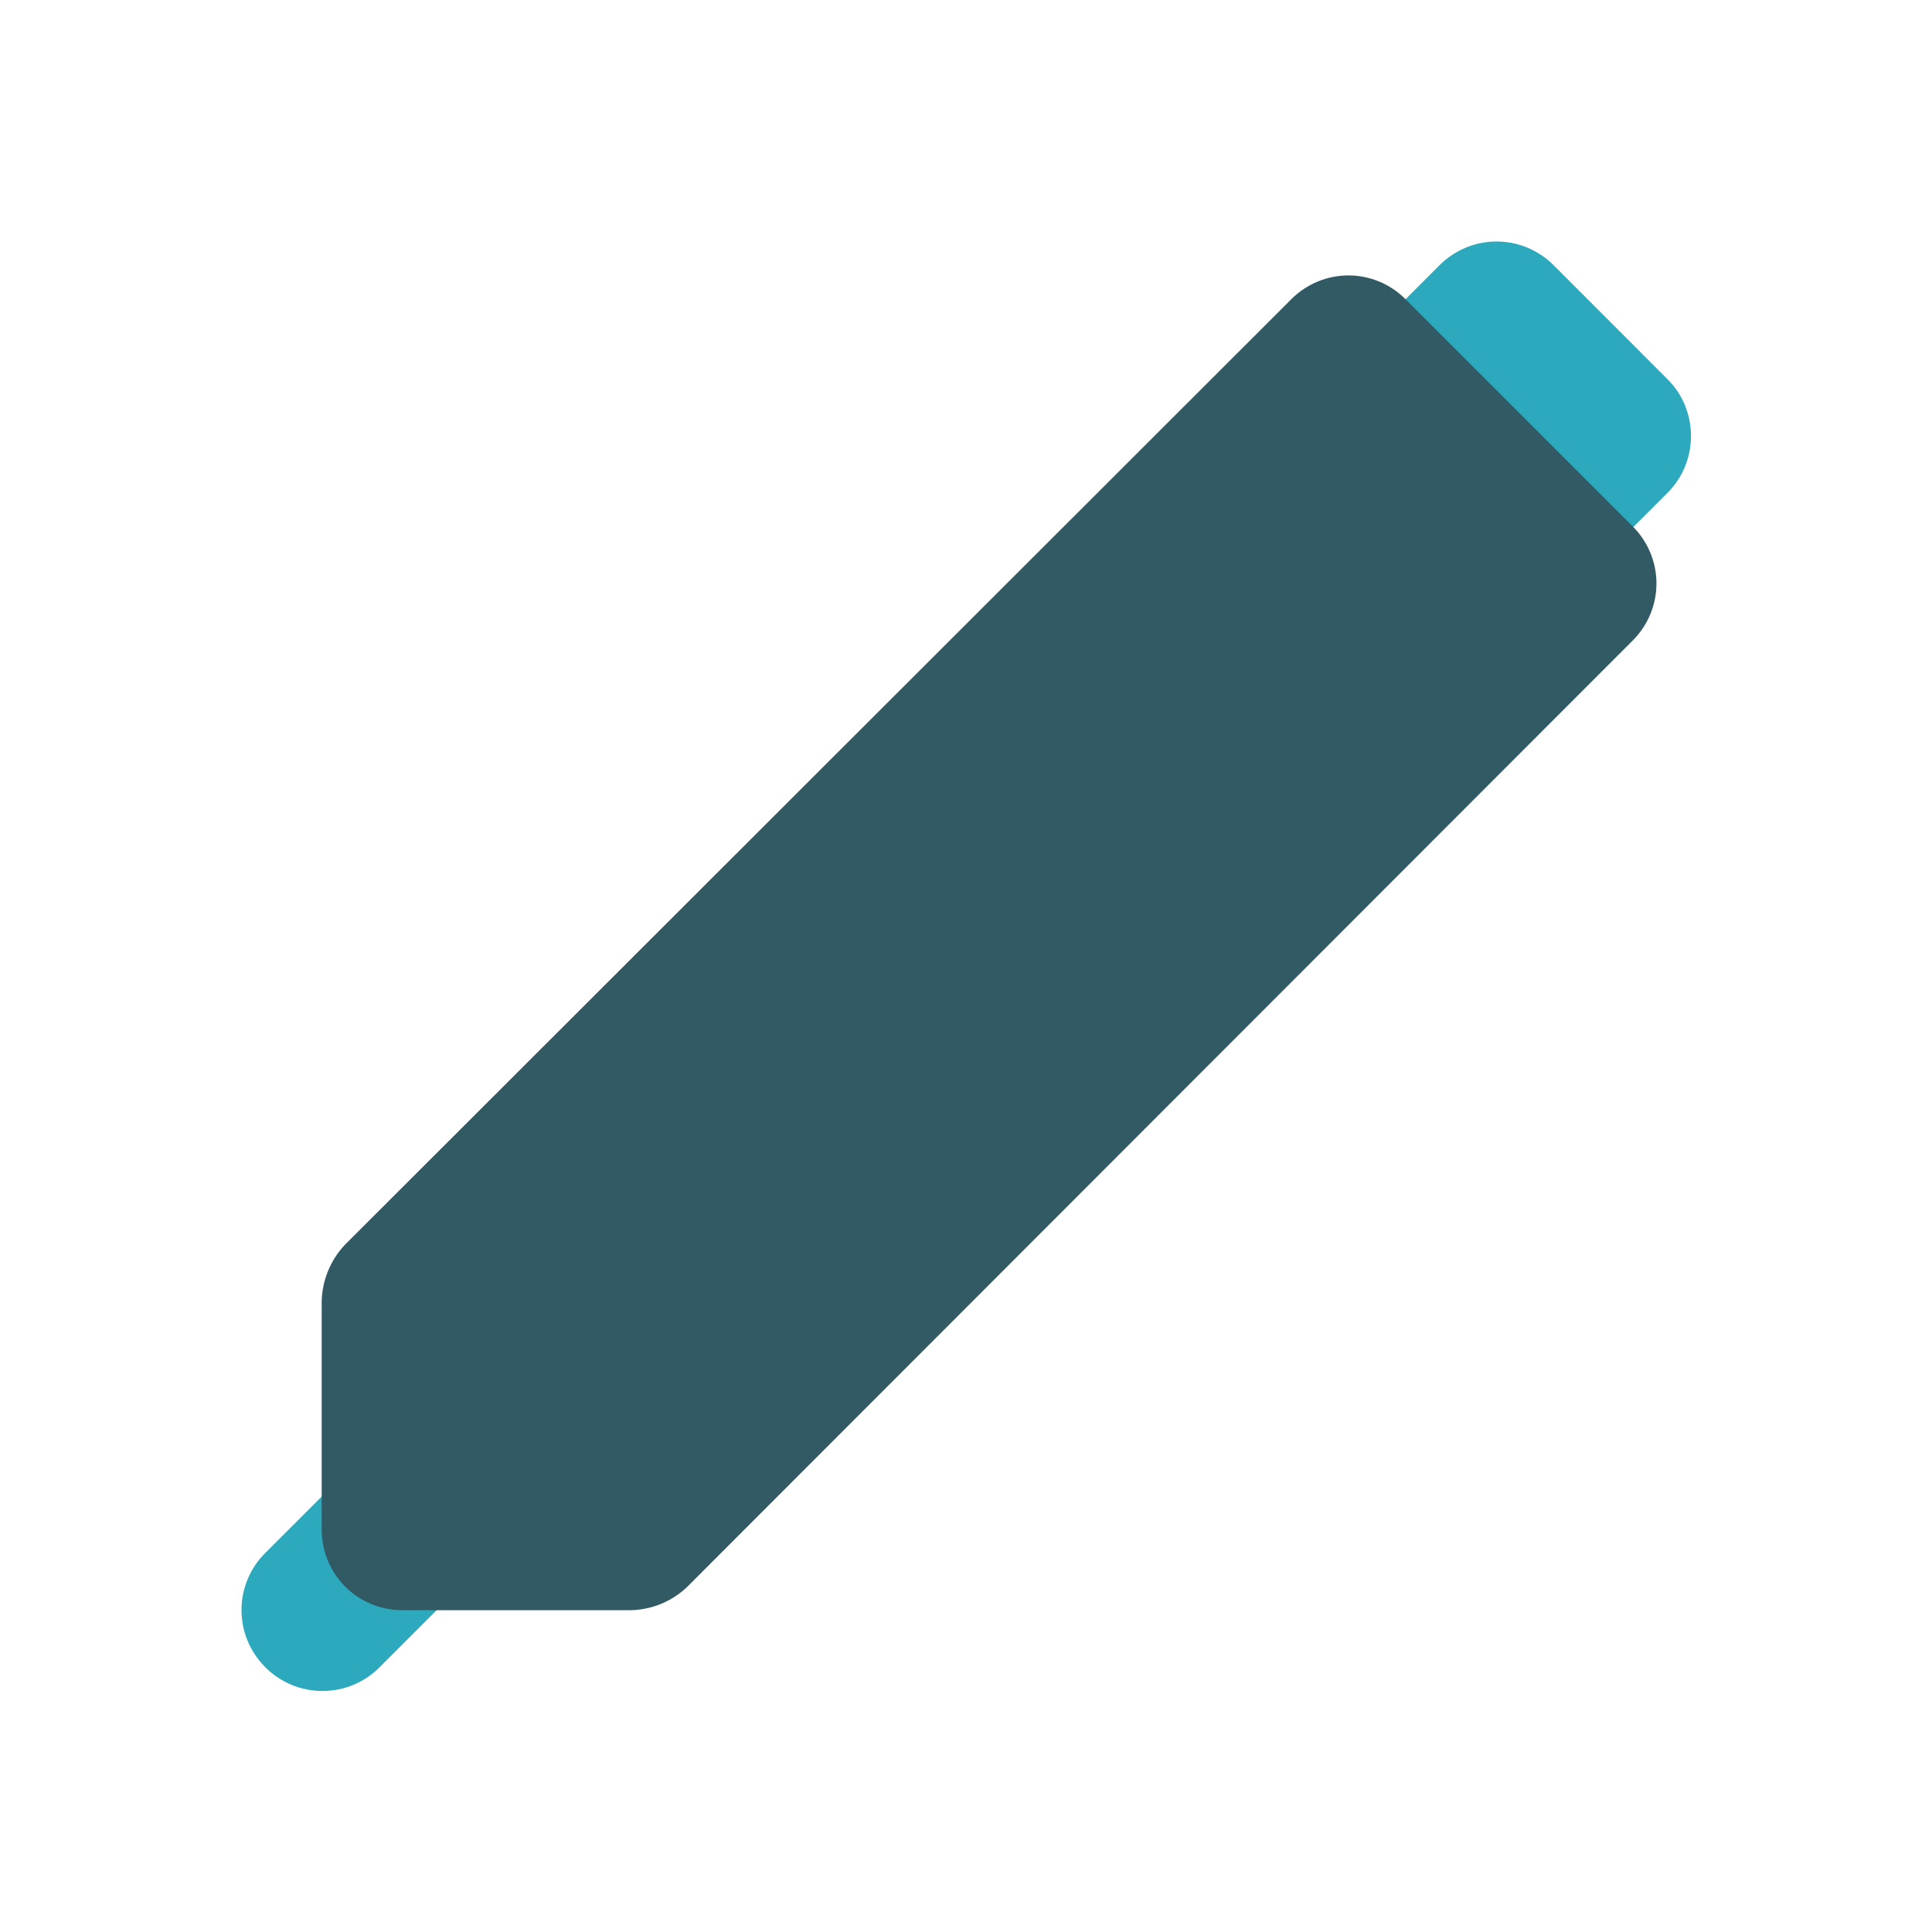
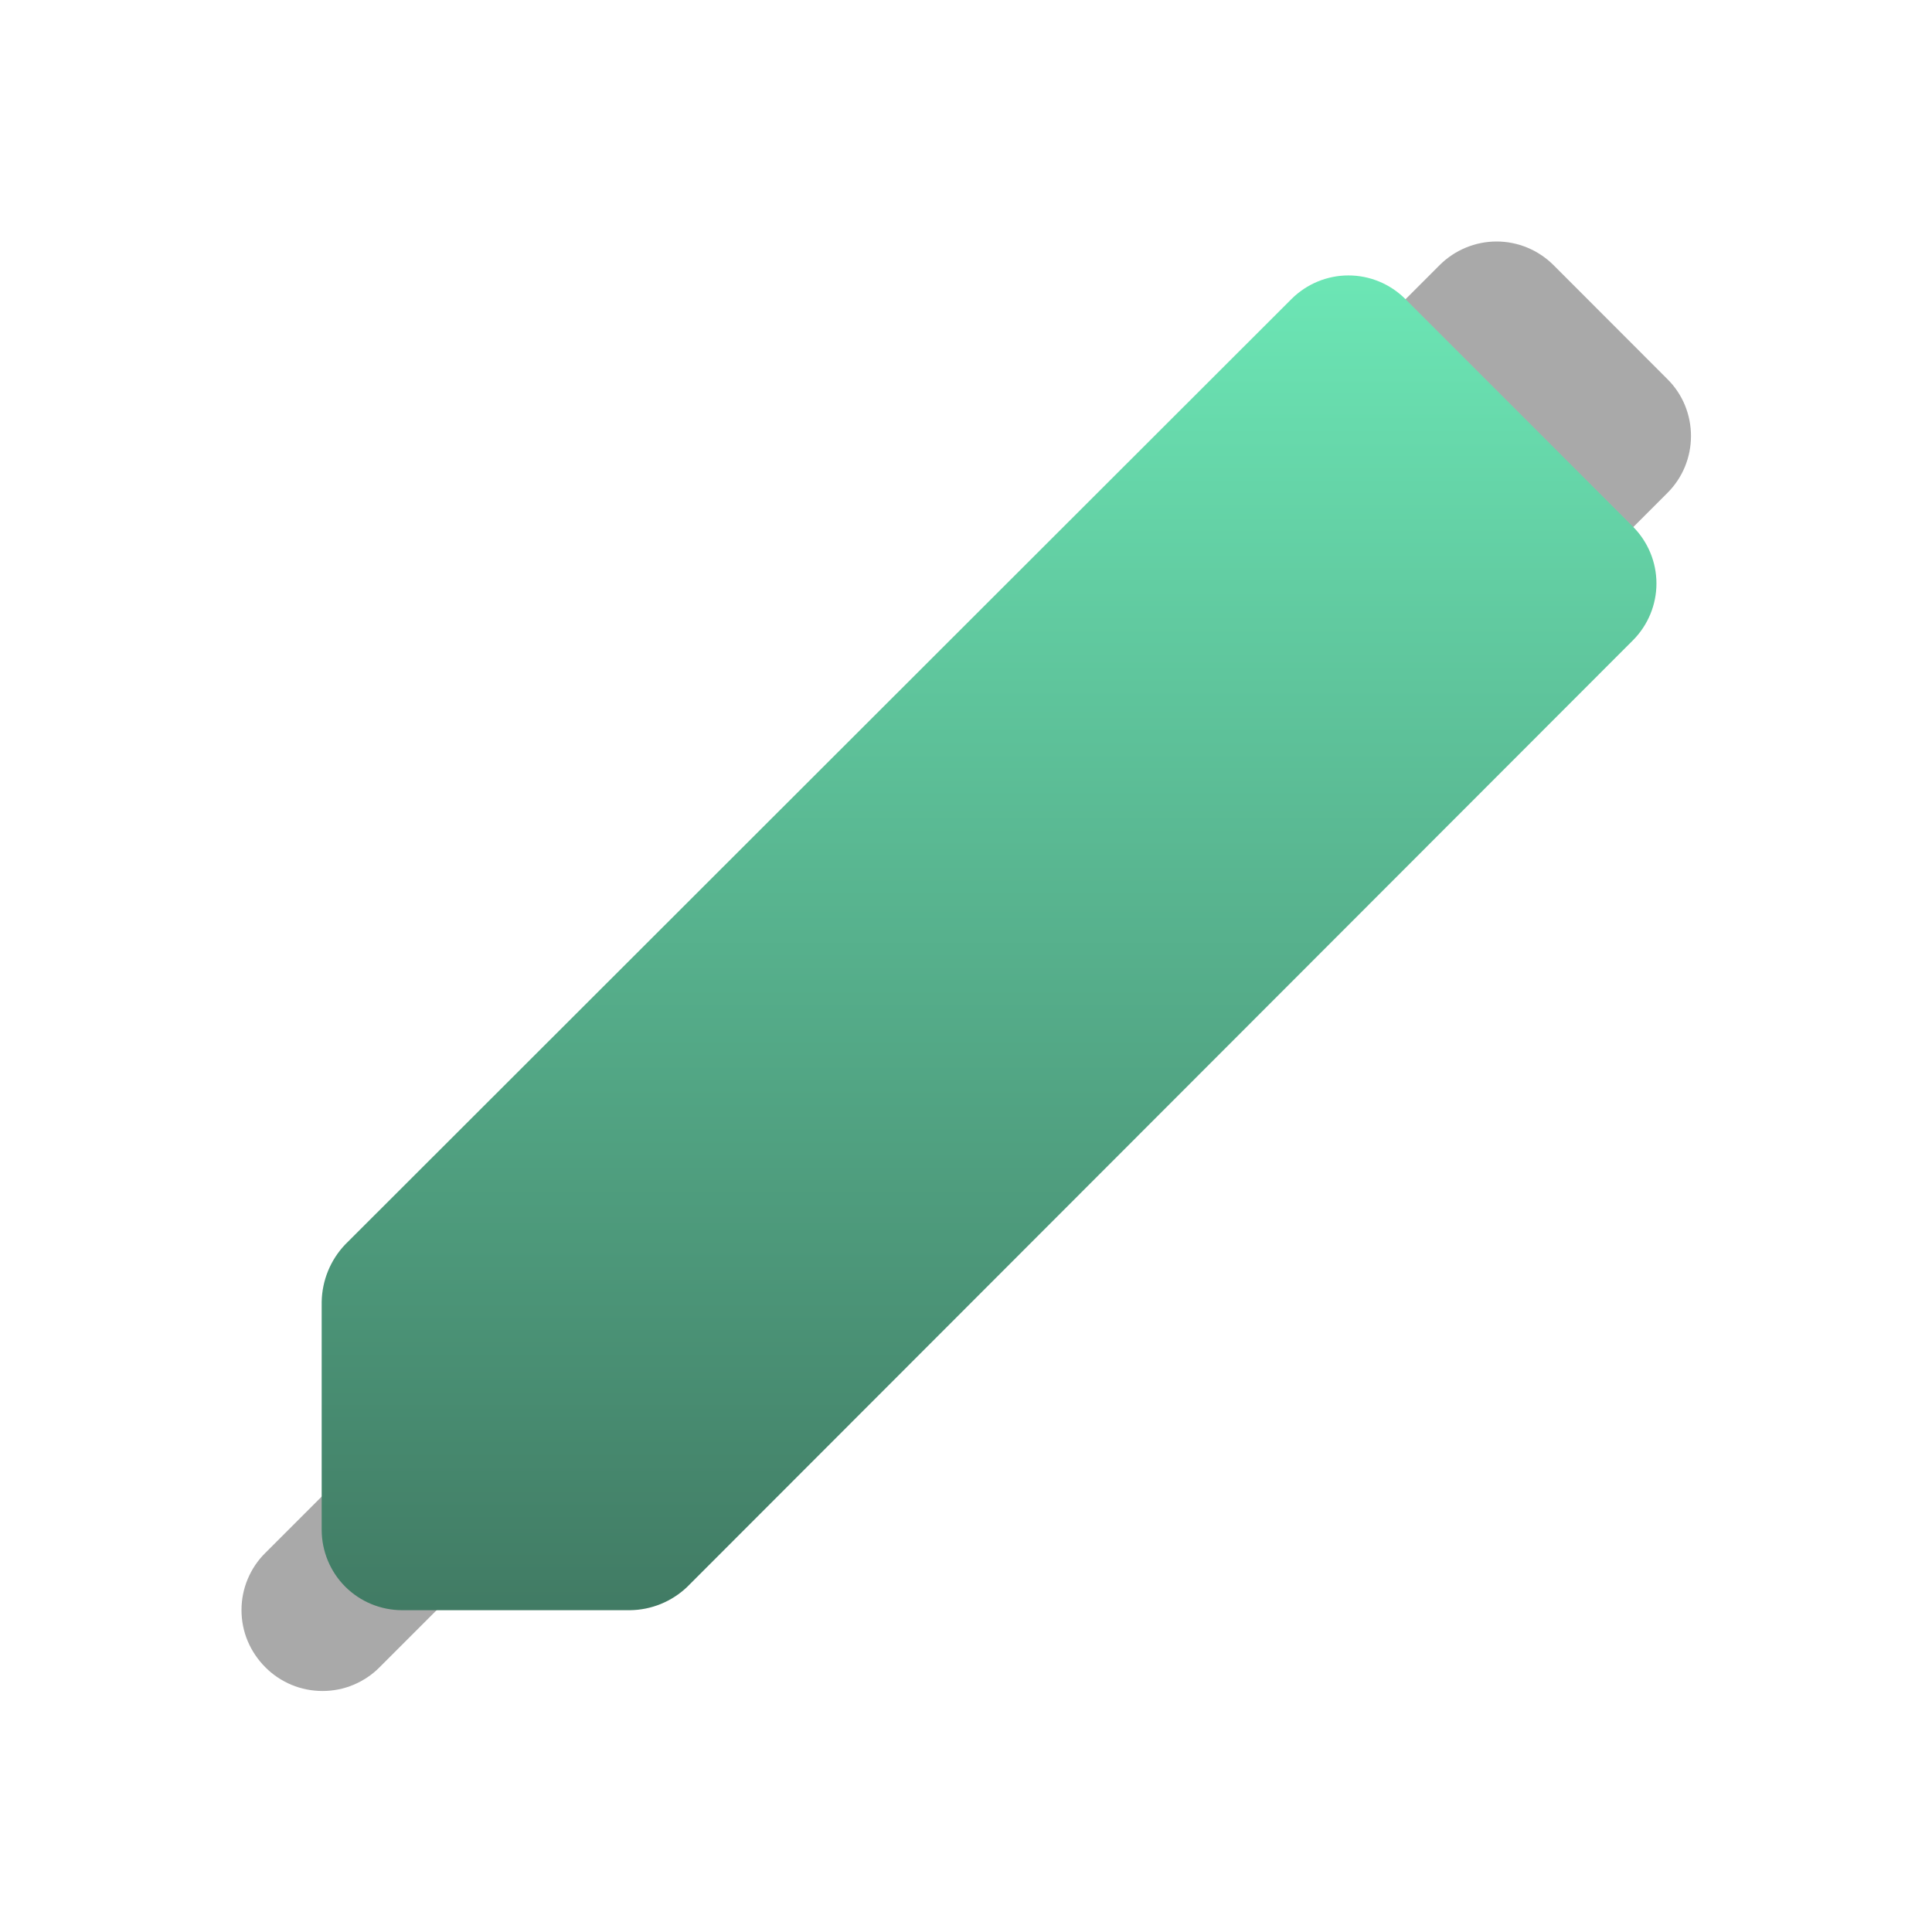
<svg xmlns="http://www.w3.org/2000/svg" width="16" height="16" viewBox="0 0 16 16" fill="none">
-   <path d="M3.811 12.194C3.873 12.256 3.923 12.33 3.956 12.411C3.99 12.492 4.008 12.579 4.008 12.667C4.008 12.755 3.99 12.842 3.956 12.924C3.923 13.005 3.873 13.079 3.811 13.14L3.144 13.807C3.082 13.87 3.008 13.919 2.927 13.953C2.846 13.987 2.759 14.004 2.671 14.004C2.583 14.004 2.495 13.987 2.414 13.953C2.333 13.919 2.259 13.87 2.197 13.807C2.135 13.745 2.085 13.671 2.051 13.59C2.017 13.509 2 13.422 2 13.334C2 13.246 2.017 13.159 2.051 13.078C2.085 12.996 2.135 12.922 2.197 12.861L2.864 12.194C2.926 12.131 3 12.082 3.081 12.048C3.162 12.014 3.249 11.997 3.337 11.997C3.425 11.997 3.512 12.014 3.594 12.048C3.675 12.082 3.749 12.131 3.811 12.194ZM13.81 3.141L12.864 2.194C12.739 2.07 12.57 2 12.394 2C12.218 2 12.049 2.07 11.924 2.194L10.977 3.141C10.854 3.265 10.785 3.432 10.784 3.607C10.783 3.695 10.8 3.782 10.833 3.863C10.867 3.944 10.915 4.018 10.977 4.081L11.924 5.027C12.049 5.151 12.218 5.221 12.394 5.221C12.57 5.221 12.739 5.151 12.864 5.027L13.81 4.081C13.935 3.956 14.004 3.787 14.004 3.611C14.004 3.434 13.935 3.265 13.81 3.141Z" fill="#2CA9BC" />
-   <path d="M11.637 2.475L13.524 4.362C13.648 4.487 13.718 4.656 13.718 4.832C13.718 5.008 13.648 5.177 13.524 5.302L5.691 13.142C5.563 13.264 5.394 13.333 5.217 13.335H3.331C3.154 13.335 2.984 13.265 2.859 13.14C2.734 13.015 2.664 12.845 2.664 12.668V10.782C2.667 10.605 2.736 10.436 2.857 10.308L10.697 2.475C10.822 2.351 10.991 2.281 11.167 2.281C11.344 2.281 11.512 2.351 11.637 2.475Z" fill="#315A65" />
+   <path d="M3.811 12.194C3.873 12.256 3.923 12.33 3.956 12.411C3.99 12.492 4.008 12.579 4.008 12.667C4.008 12.755 3.99 12.842 3.956 12.924C3.923 13.005 3.873 13.079 3.811 13.14L3.144 13.807C3.082 13.87 3.008 13.919 2.927 13.953C2.846 13.987 2.759 14.004 2.671 14.004C2.583 14.004 2.495 13.987 2.414 13.953C2.333 13.919 2.259 13.87 2.197 13.807C2.135 13.745 2.085 13.671 2.051 13.59C2.017 13.509 2 13.422 2 13.334C2 13.246 2.017 13.159 2.051 13.078C2.085 12.996 2.135 12.922 2.197 12.861L2.864 12.194C2.926 12.131 3 12.082 3.081 12.048C3.162 12.014 3.249 11.997 3.337 11.997C3.425 11.997 3.512 12.014 3.594 12.048C3.675 12.082 3.749 12.131 3.811 12.194ZM13.81 3.141L12.864 2.194C12.739 2.07 12.57 2 12.394 2C12.218 2 12.049 2.07 11.924 2.194L10.977 3.141C10.854 3.265 10.785 3.432 10.784 3.607C10.783 3.695 10.8 3.782 10.833 3.863C10.867 3.944 10.915 4.018 10.977 4.081L11.924 5.027C12.049 5.151 12.218 5.221 12.394 5.221C12.57 5.221 12.739 5.151 12.864 5.027L13.81 4.081C13.935 3.956 14.004 3.787 14.004 3.611C14.004 3.434 13.935 3.265 13.81 3.141Z" fill="#A9A9A9" />
+   <path d="M11.637 2.475L13.524 4.362C13.648 4.487 13.718 4.656 13.718 4.832C13.718 5.008 13.648 5.177 13.524 5.302L5.691 13.142C5.563 13.264 5.394 13.333 5.217 13.335H3.331C3.154 13.335 2.984 13.265 2.859 13.14C2.734 13.015 2.664 12.845 2.664 12.668V10.782C2.667 10.605 2.736 10.436 2.857 10.308L10.697 2.475C10.822 2.351 10.991 2.281 11.167 2.281C11.344 2.281 11.512 2.351 11.637 2.475Z" fill="url(#paint0_linear_336_2052)" />
+   <defs>
+     <linearGradient id="paint0_linear_336_2052" x1="8.191" y1="2.281" x2="8.191" y2="13.335" gradientUnits="userSpaceOnUse">
+       <stop stop-color="#6CE6B5" />
+       <stop offset="1" stop-color="#417B64" />
+     </linearGradient>
+   </defs>
</svg>
